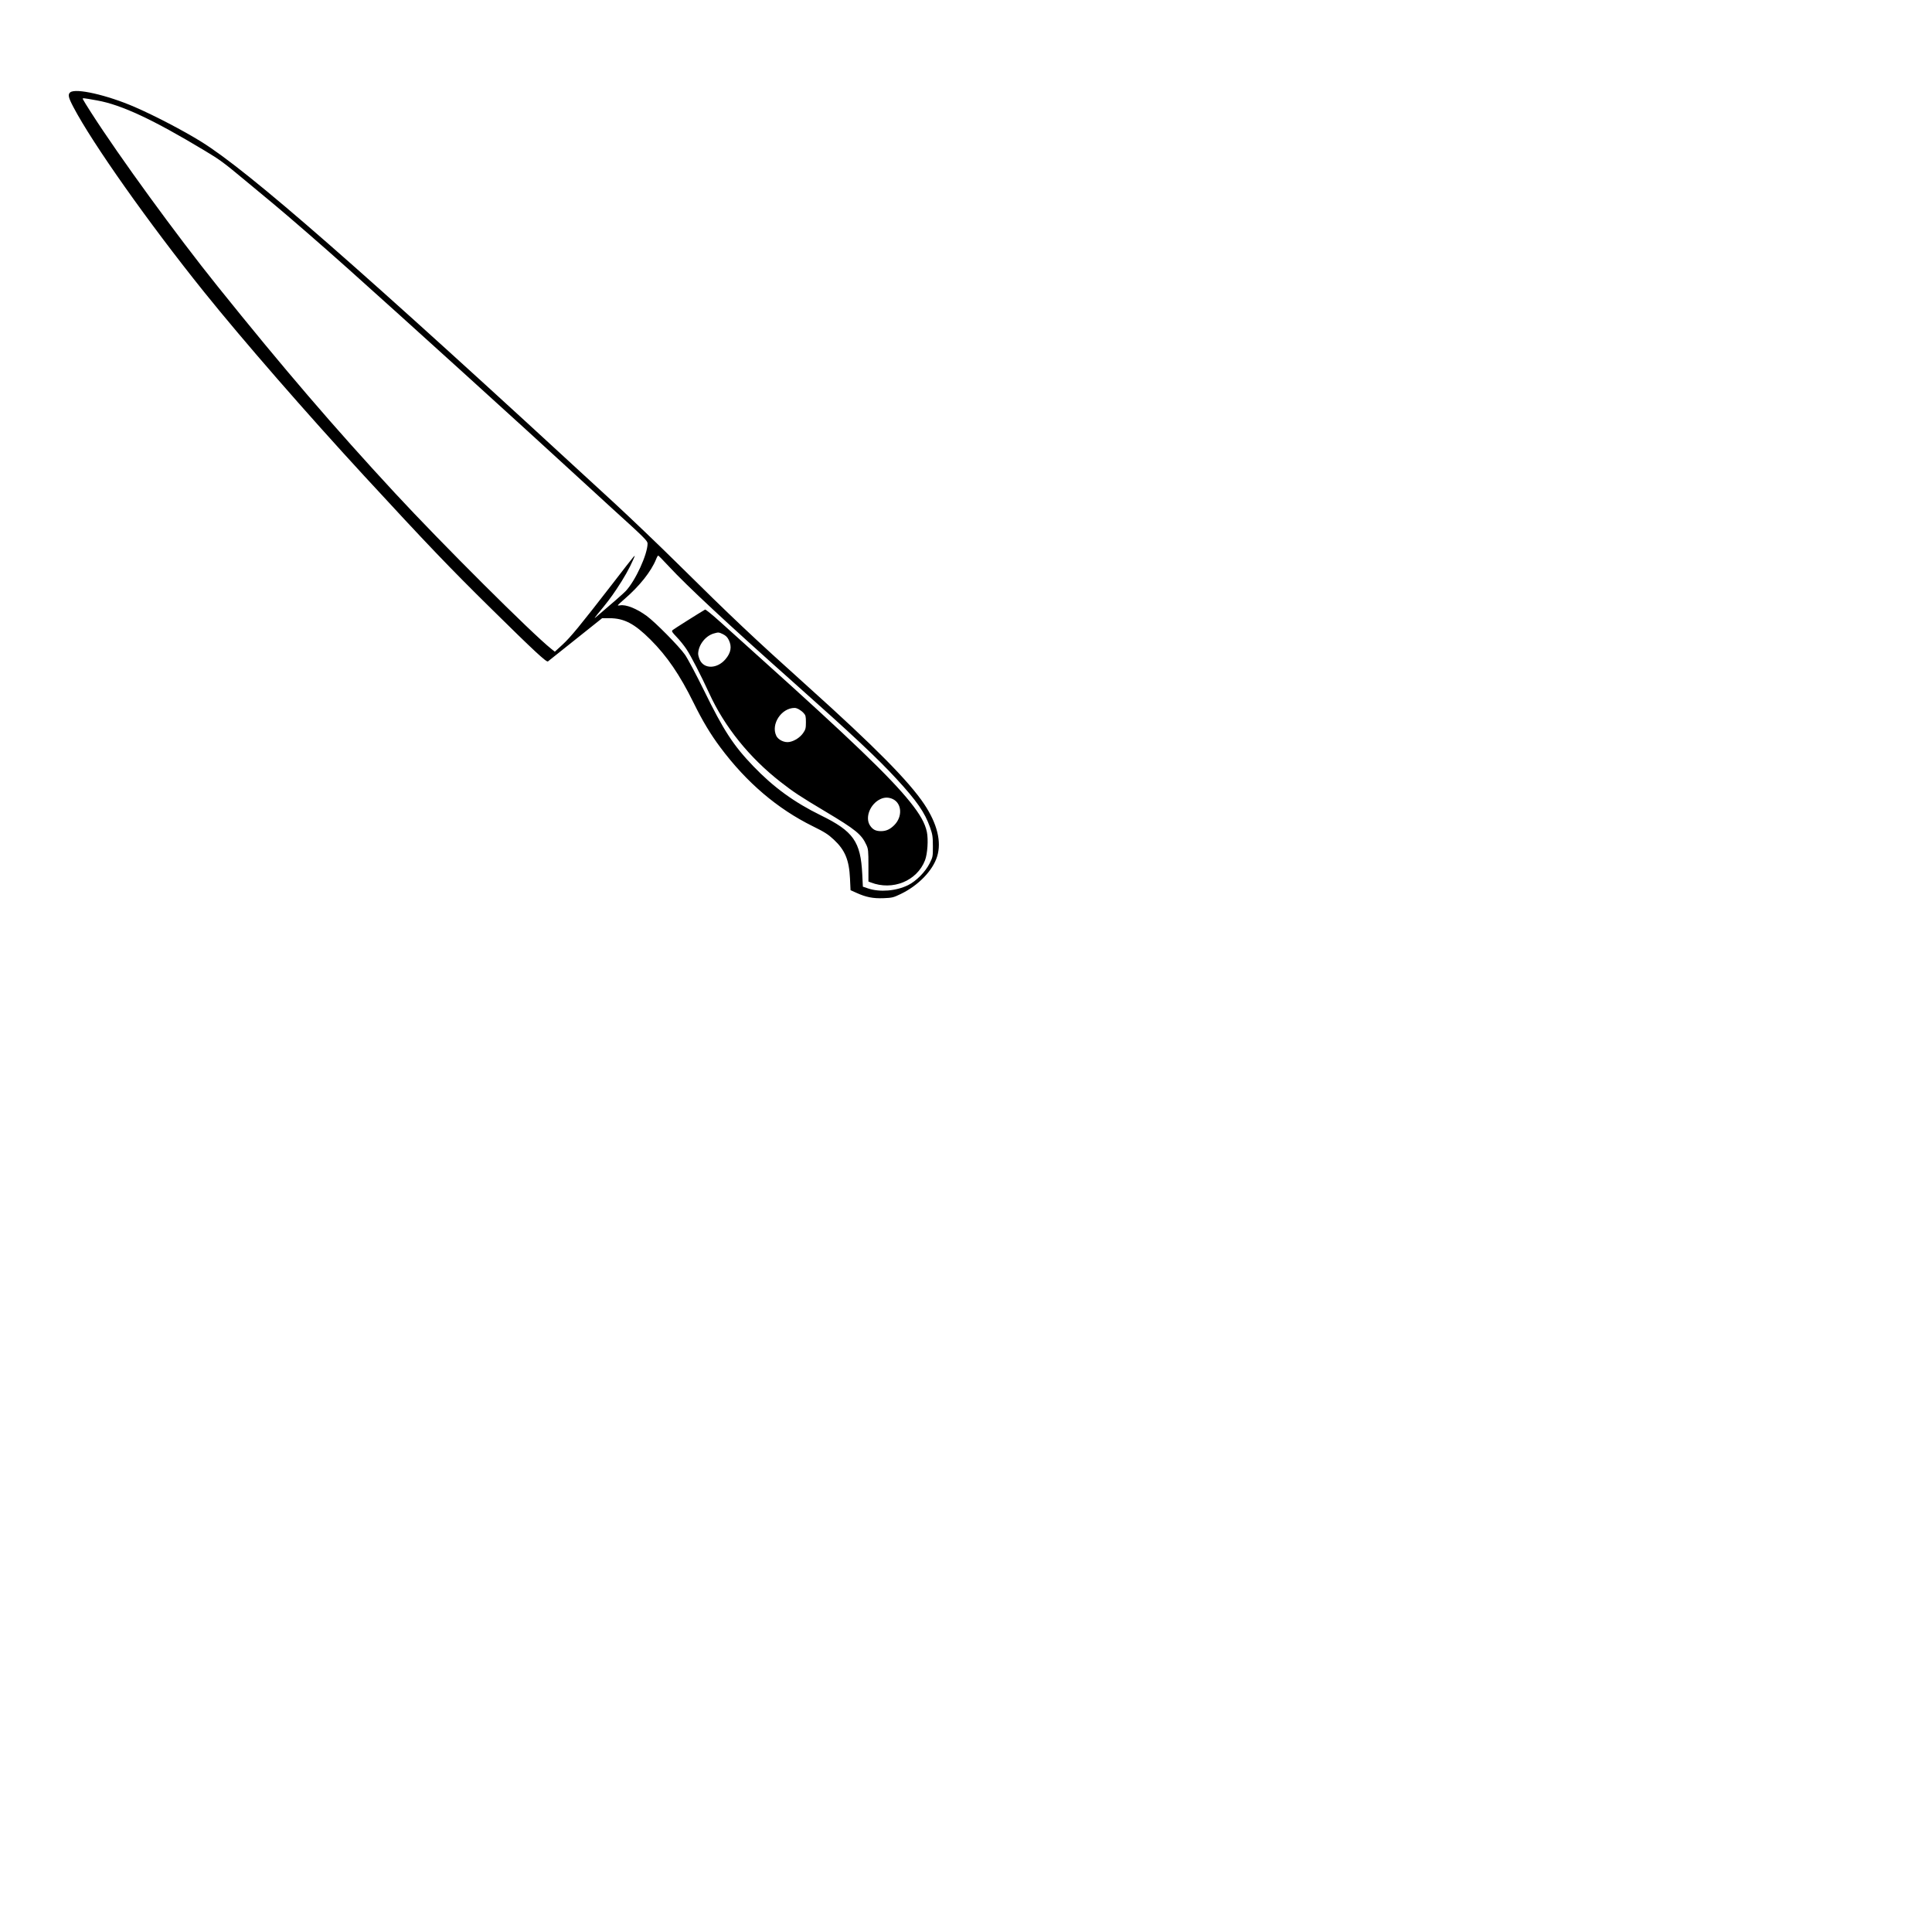
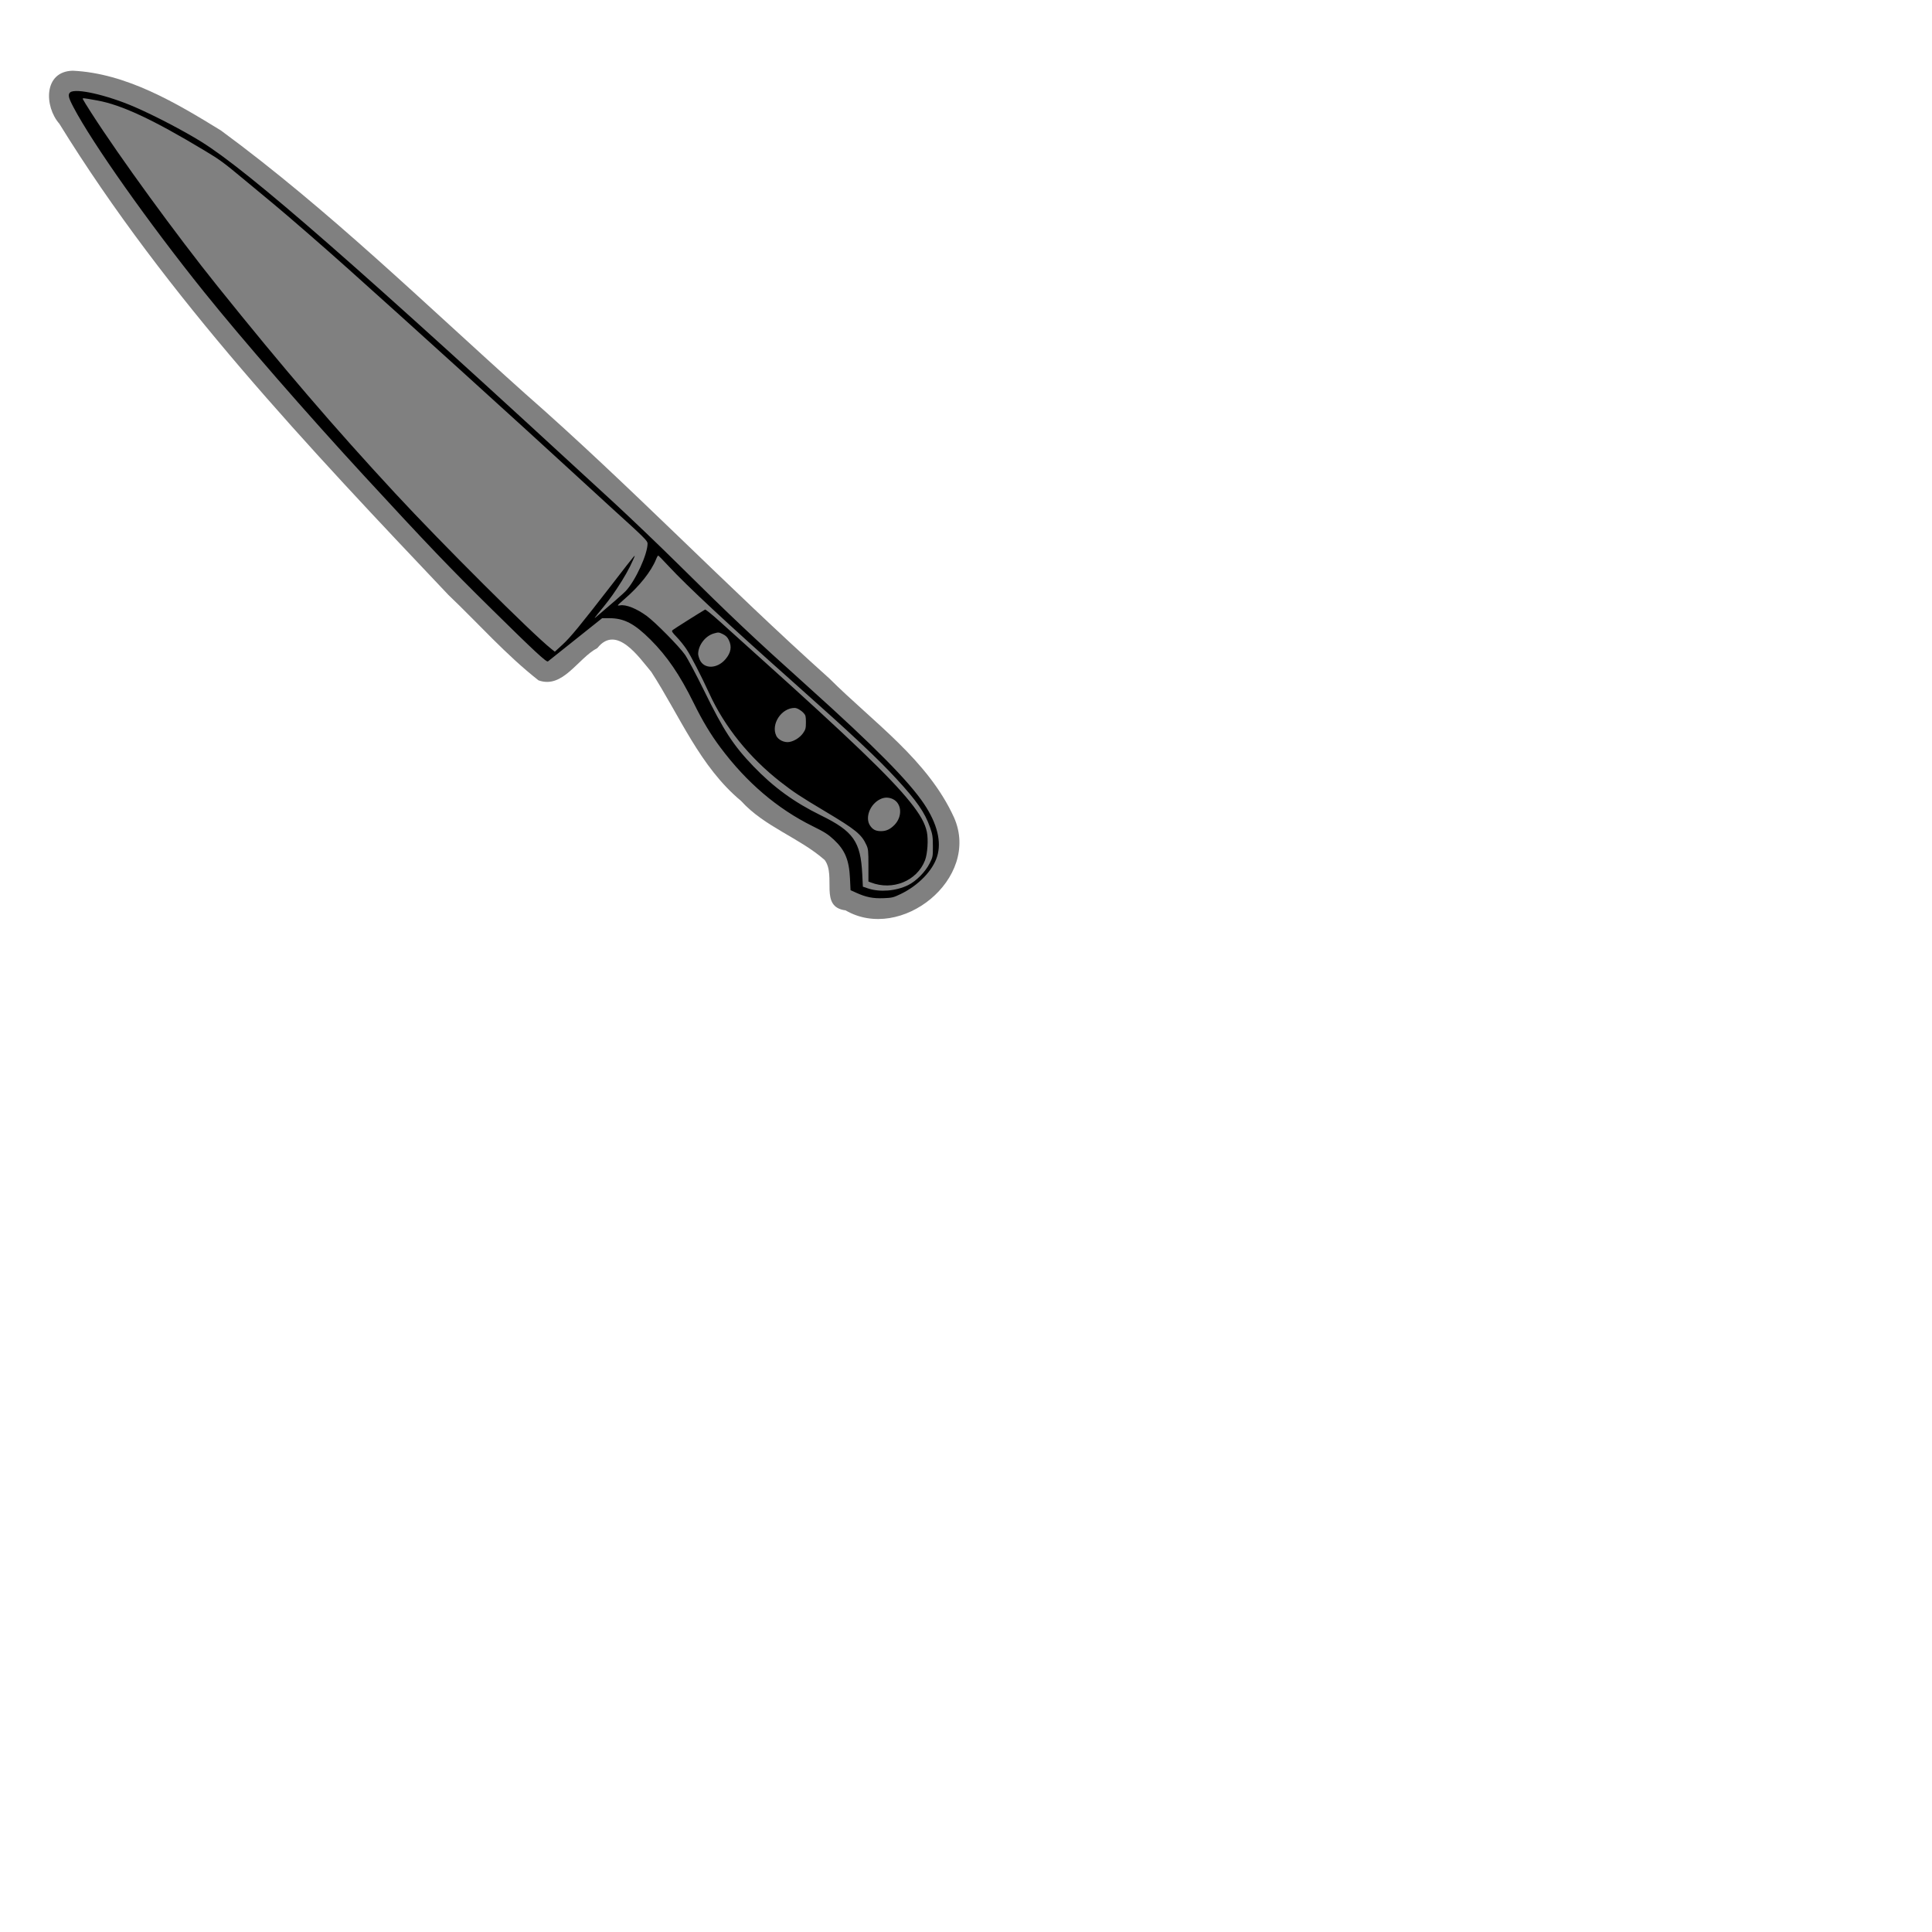
<svg xmlns="http://www.w3.org/2000/svg" width="50mm" height="50mm" viewBox="0 0 50 50" version="1.1" id="svg5" xml:space="preserve">
  <defs id="defs2" />
  <g id="layer1">
+     <path id="path977" style="fill:#808080;stroke-width:1" d="m 1.883,1.83 c -0.759,0.017 -0.74,0.924 -0.347,1.373 2.78,4.503 6.444,8.367 10.068,12.193 0.775,0.738 1.489,1.55 2.332,2.211 0.631,0.228 1.014,-0.566 1.524,-0.836 0.495,-0.623 1.077,0.241 1.395,0.617 0.737,1.136 1.253,2.449 2.324,3.34 0.606,0.67 1.506,0.95 2.164,1.529 0.307,0.417 -0.151,1.216 0.54,1.303 1.437,0.836 3.502,-0.825 2.809,-2.399 -0.678,-1.495 -2.096,-2.472 -3.229,-3.603 -2.677,-2.398 -5.165,-4.998 -7.869,-7.368 C 11.007,7.877 8.518,5.435 5.718,3.377 4.559,2.664 3.273,1.896 1.883,1.83 Z" />
    <path style="fill:#000000;stroke-width:1" d="m 1.817,2.39 c 0.141,-0.116 0.955,0.069 1.672,0.38 0.518,0.225 1.26,0.612 1.72,0.898 1.232,0.765 4.05,3.229 10.683,9.344 0.431,0.398 1.154,1.089 1.606,1.536 1.453,1.438 1.984,1.939 3.431,3.24 1.714,1.541 2.599,2.436 2.992,3.027 0.334,0.501 0.45,0.972 0.332,1.35 -0.114,0.368 -0.488,0.753 -0.943,0.972 -0.19,0.092 -0.222,0.099 -0.447,0.108 -0.271,0.01 -0.452,-0.026 -0.702,-0.14 l -0.149,-0.067 -0.014,-0.299 c -0.023,-0.485 -0.128,-0.738 -0.419,-1.01 -0.147,-0.137 -0.238,-0.195 -0.546,-0.347 -0.914,-0.451 -1.71,-1.129 -2.387,-2.035 -0.257,-0.343 -0.465,-0.69 -0.696,-1.159 -0.357,-0.724 -0.686,-1.206 -1.115,-1.634 -0.417,-0.416 -0.684,-0.555 -1.064,-0.555 h -0.188 l -0.686,0.547 c -0.377,0.301 -0.699,0.558 -0.716,0.571 -0.037,0.029 -0.362,-0.273 -1.464,-1.36 C 11.643,14.7 11.052,14.082 9.424,12.315 7.934,10.698 6.273,8.79 5.279,7.553 3.849,5.773 2.394,3.714 1.899,2.77 1.769,2.523 1.752,2.444 1.817,2.39 Z m 0.542,0.525 c 0.734,1.145 2.207,3.169 3.27,4.492 1.698,2.115 3.012,3.647 4.592,5.353 1.206,1.303 3.555,3.644 4.046,4.033 l 0.092,0.073 0.197,-0.181 c 0.212,-0.195 0.448,-0.483 1.276,-1.552 0.674,-0.872 0.629,-0.819 0.553,-0.644 -0.093,0.216 -0.241,0.478 -0.426,0.754 -0.156,0.232 -0.24,0.344 -0.502,0.66 -0.06,0.073 -0.083,0.11 -0.05,0.082 0.427,-0.362 0.726,-0.624 0.788,-0.69 0.251,-0.268 0.564,-0.95 0.564,-1.229 0,-0.069 -0.085,-0.154 -0.93,-0.919 C 15.617,12.954 15.155,12.531 14.802,12.206 13.72,11.208 10.351,8.154 9.026,6.971 8.376,6.389 7.468,5.601 7.075,5.275 6.854,5.092 6.51,4.806 6.309,4.64 5.793,4.21 5.686,4.131 5.298,3.899 3.958,3.092 3.141,2.711 2.511,2.599 c -0.386,-0.069 -0.379,-0.068 -0.365,-0.03 0.007,0.019 0.103,0.175 0.213,0.346 z M 16.046,15.667 c 0.15,-0.029 0.428,0.081 0.69,0.273 0.222,0.162 0.838,0.786 0.99,1.002 0.07,0.1 0.293,0.518 0.495,0.93 0.509,1.038 0.758,1.42 1.279,1.962 0.52,0.541 1.055,0.93 1.743,1.267 0.842,0.412 1.03,0.679 1.072,1.519 l 0.016,0.327 0.133,0.045 c 0.305,0.103 0.726,0.069 1.038,-0.085 0.209,-0.103 0.446,-0.343 0.557,-0.563 0.082,-0.164 0.085,-0.176 0.084,-0.447 -9.85e-4,-0.249 -0.009,-0.302 -0.076,-0.492 -0.135,-0.381 -0.339,-0.675 -0.867,-1.249 -0.49,-0.532 -1.126,-1.129 -2.678,-2.508 -1.687,-1.5 -2.739,-2.479 -3.217,-2.995 -0.139,-0.15 -0.261,-0.274 -0.27,-0.275 -0.009,-8.95e-4 -0.034,0.04 -0.054,0.092 -0.128,0.318 -0.431,0.699 -0.82,1.034 -0.093,0.08 -0.17,0.152 -0.171,0.16 -9.85e-4,0.008 0.025,0.01 0.058,0.003 z m 1.364,0.638 c 0.029,-0.026 0.672,-0.432 0.837,-0.529 0.014,-0.008 0.193,0.138 0.399,0.324 0.205,0.186 0.672,0.607 1.037,0.935 2.311,2.075 3.355,3.078 3.864,3.712 0.265,0.329 0.393,0.558 0.44,0.782 0.041,0.199 0.017,0.567 -0.048,0.736 -0.207,0.535 -0.838,0.792 -1.404,0.572 l -0.06,-0.023 v -0.416 c 0,-0.377 -0.005,-0.427 -0.053,-0.531 C 22.296,21.592 22.147,21.471 21.346,20.993 20.709,20.613 20.531,20.495 20.202,20.238 19.393,19.607 18.751,18.809 18.355,17.944 18.143,17.483 17.882,16.975 17.763,16.797 17.703,16.707 17.59,16.566 17.512,16.486 17.385,16.353 17.375,16.335 17.41,16.305 Z m 0.701,0.772 c 0.11,0.243 0.449,0.235 0.663,-0.015 0.143,-0.167 0.171,-0.326 0.088,-0.497 -0.037,-0.076 -0.078,-0.116 -0.157,-0.155 -0.102,-0.049 -0.113,-0.05 -0.234,-0.015 -0.216,0.063 -0.397,0.298 -0.403,0.523 -9.85e-4,0.033 0.019,0.105 0.043,0.159 z m 1.976,1.961 c 0.053,0.111 0.213,0.188 0.343,0.164 0.133,-0.024 0.277,-0.118 0.356,-0.232 0.062,-0.09 0.071,-0.123 0.071,-0.277 0,-0.154 -0.007,-0.183 -0.06,-0.24 -0.07,-0.075 -0.172,-0.133 -0.234,-0.132 -0.34,0.001 -0.616,0.42 -0.474,0.718 z m 2.431,2.329 c 0.069,0.103 0.146,0.142 0.278,0.143 0.137,4.72e-4 0.239,-0.046 0.35,-0.158 0.215,-0.218 0.195,-0.56 -0.04,-0.672 -0.106,-0.05 -0.215,-0.05 -0.321,4.11e-4 -0.269,0.127 -0.406,0.481 -0.267,0.687 z" id="path921" />
  </g>
</svg>
